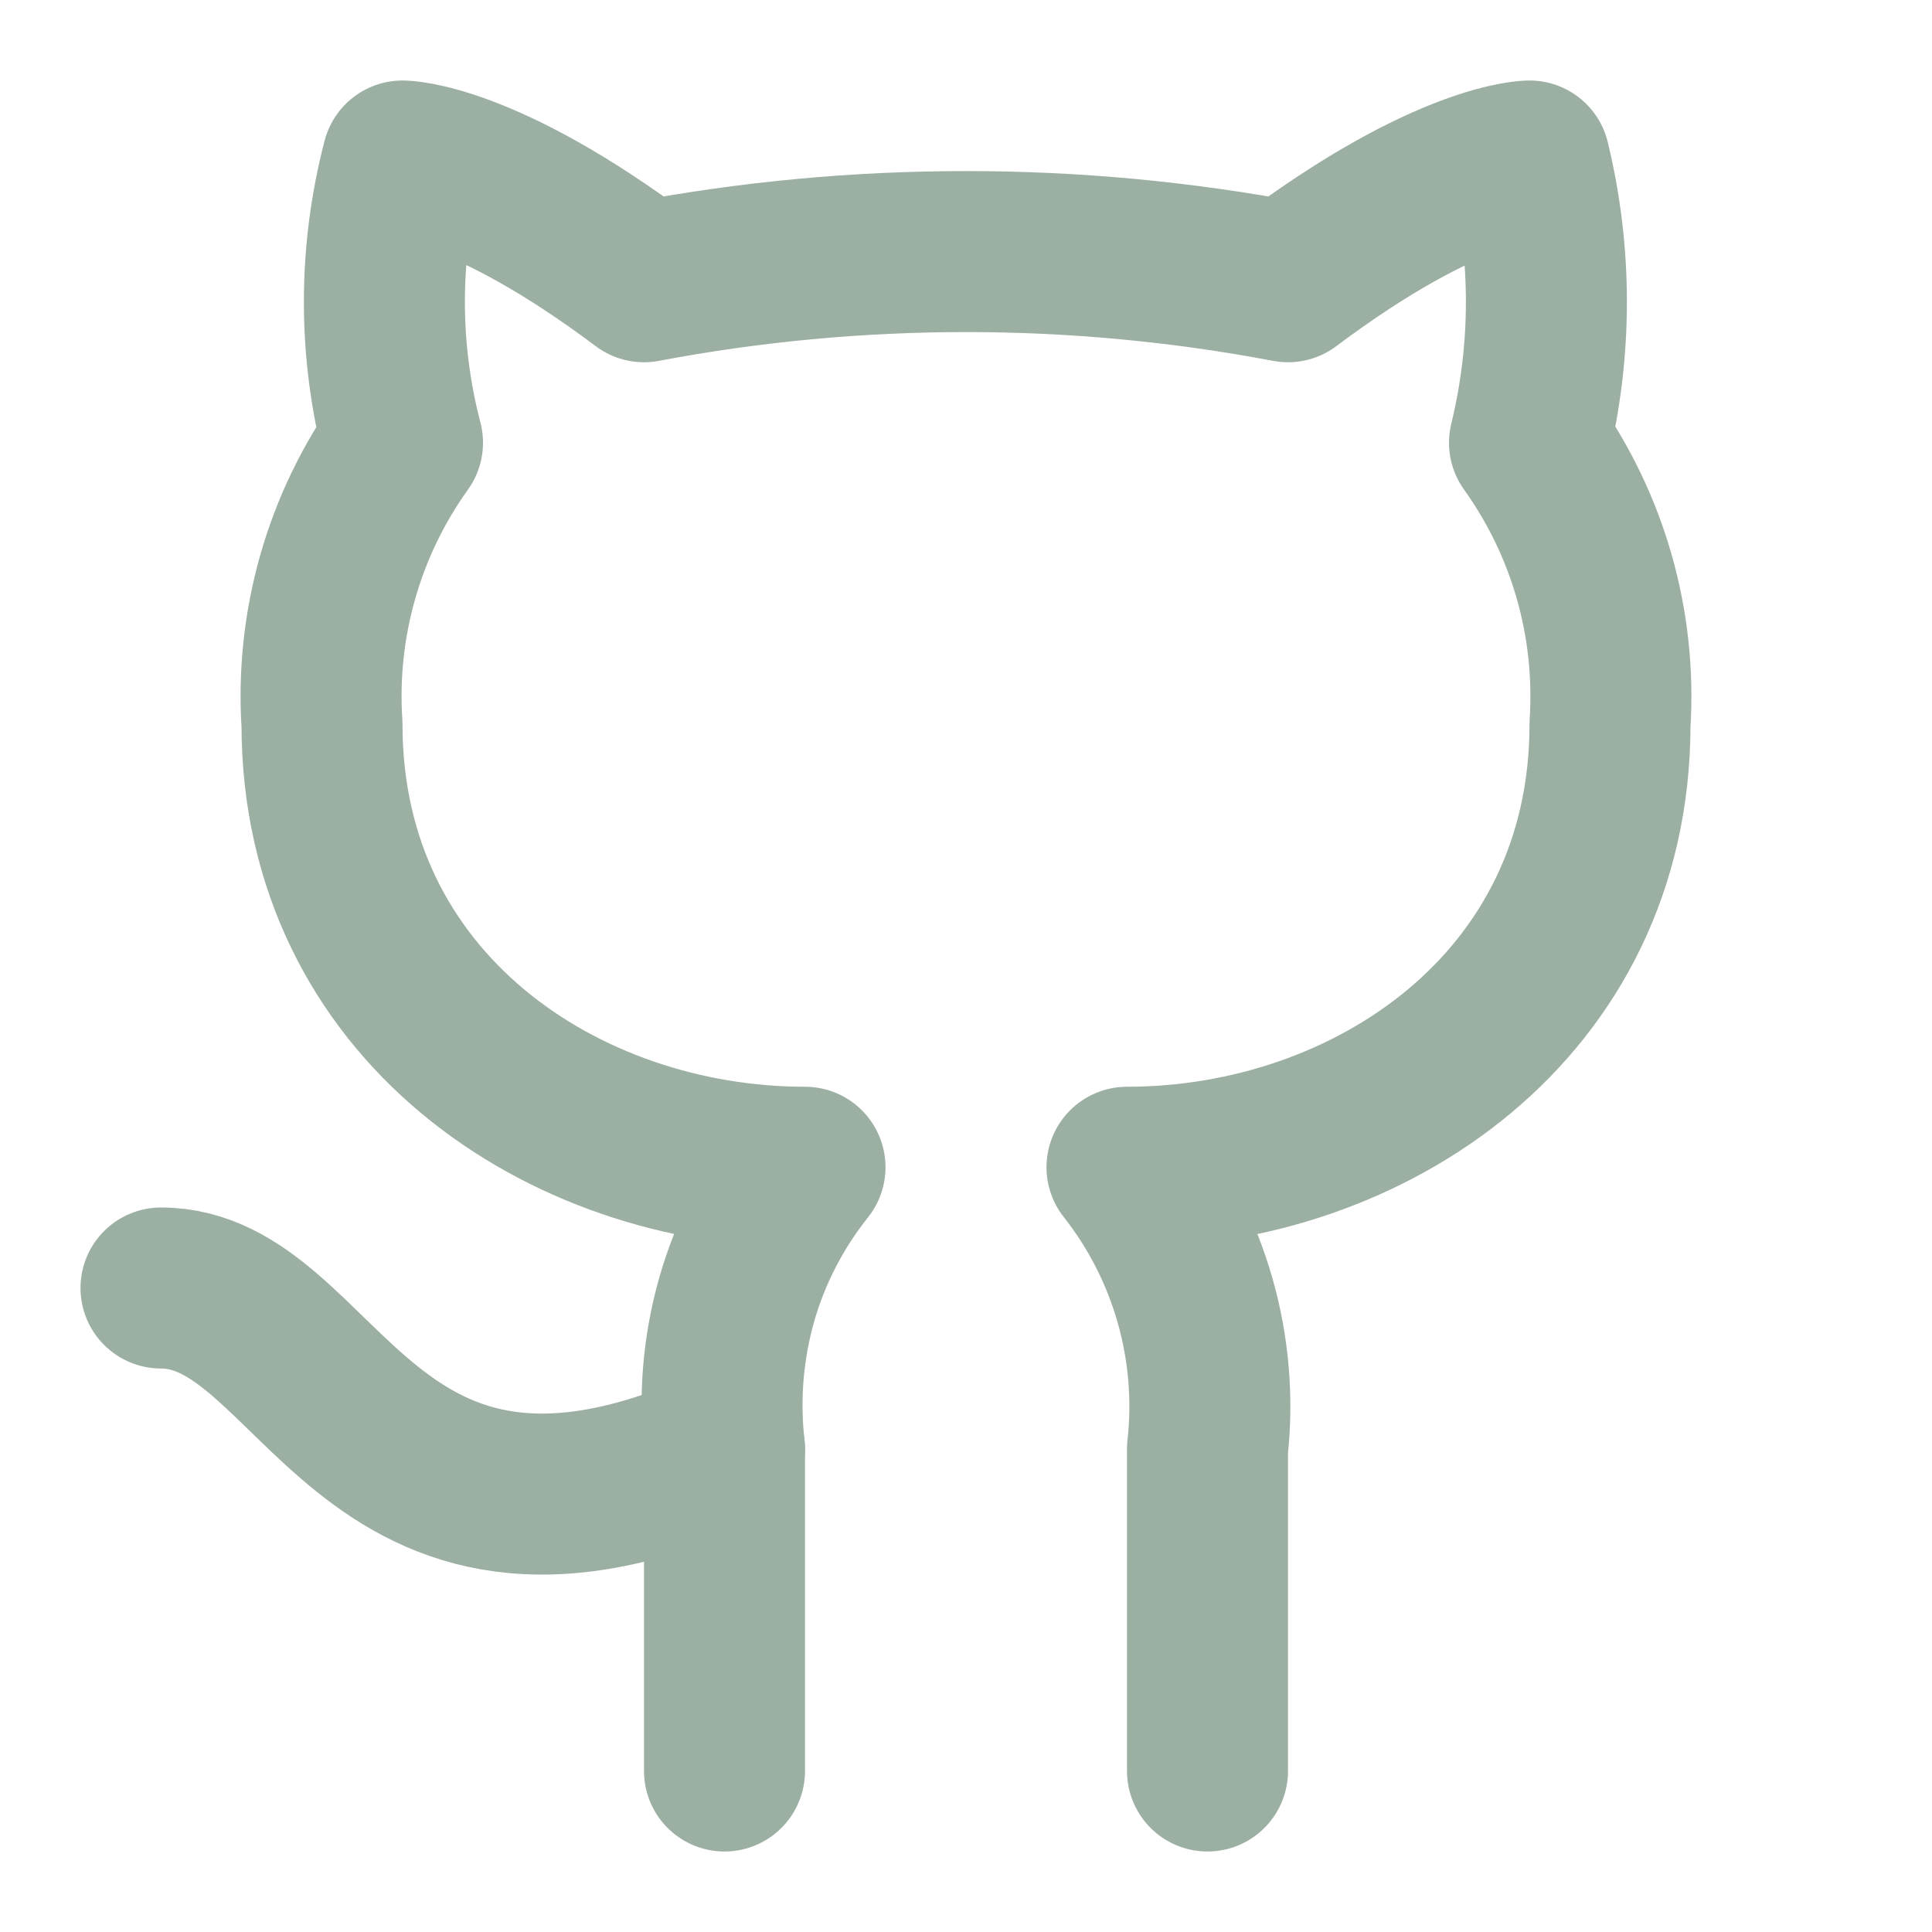
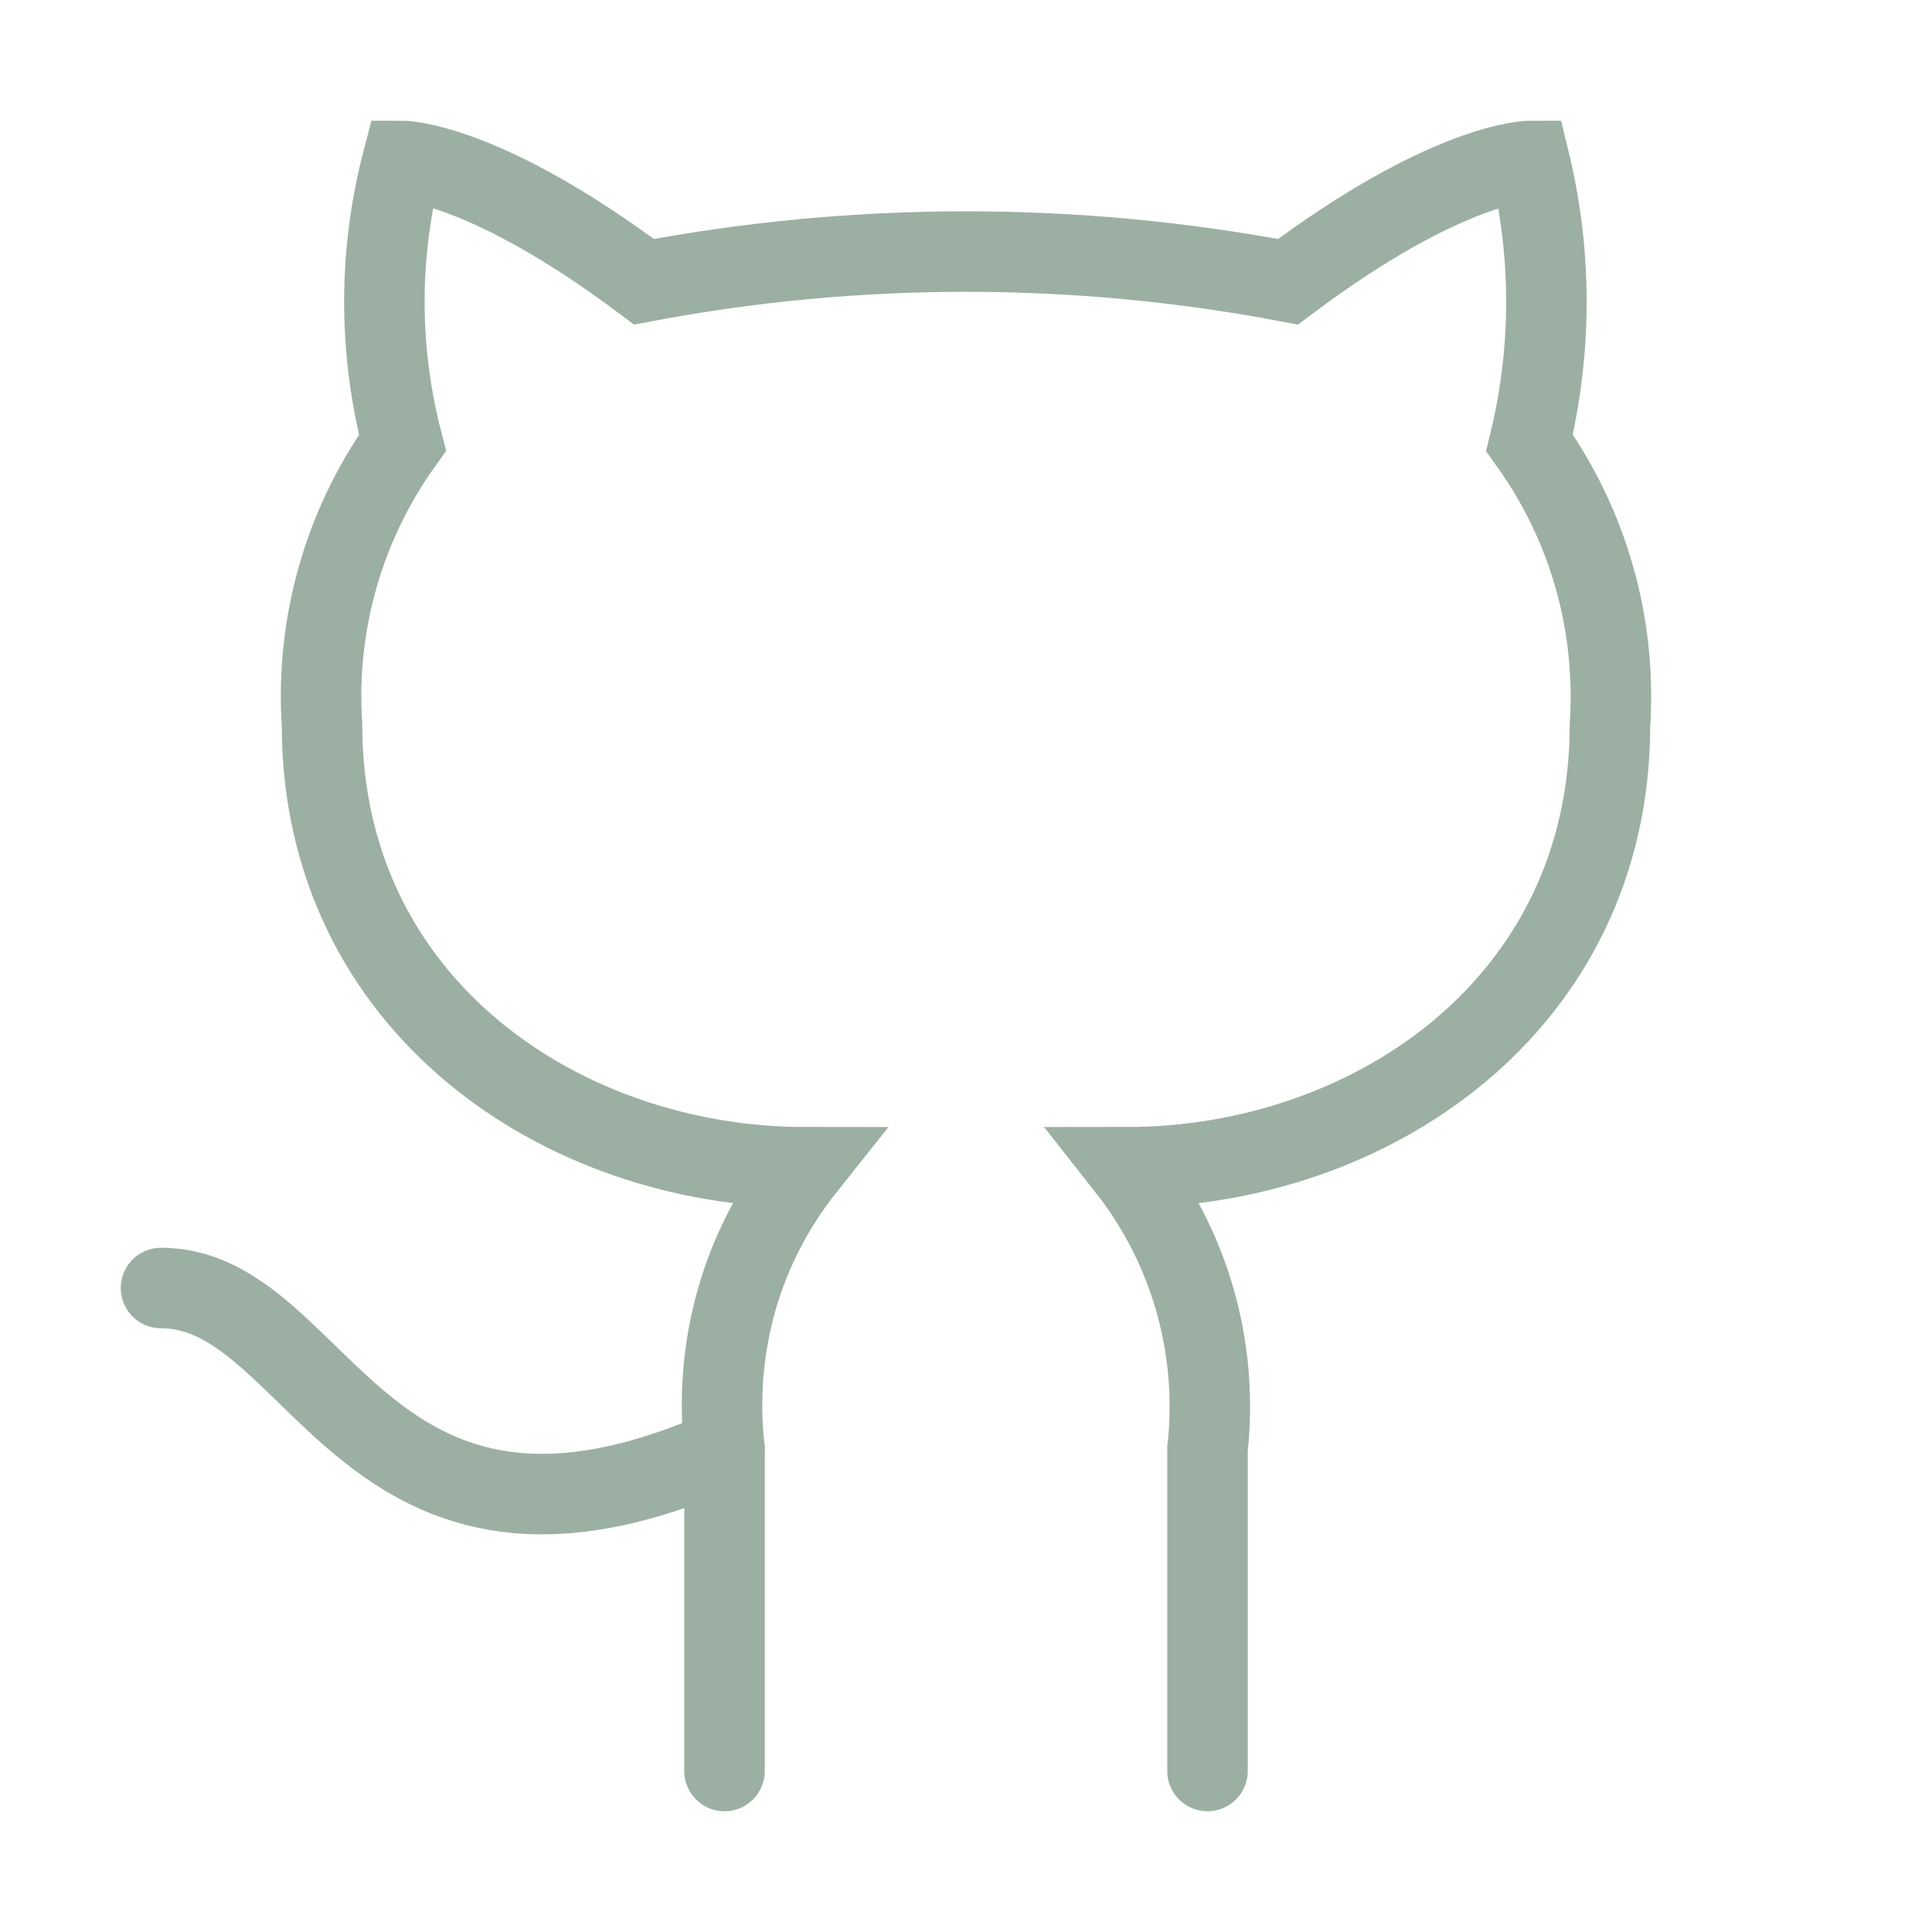
- <svg xmlns="http://www.w3.org/2000/svg" width="24" height="24" viewBox="0 0 24 24" fill="none" stroke="#9CAFA3" stroke-width="2" stroke-linecap="round" stroke-linejoin="round" class="lucide lucide-github-icon lucide-github">
+ <svg xmlns="http://www.w3.org/2000/svg" width="24" height="24" viewBox="0 0 24 24" fill="none" stroke="#9CAFA3" strokeWidth="2" stroke-linecap="round" strokeLinejoin="round" class="lucide lucide-github-icon lucide-github">
  <path d="M15 22v-4a4.8 4.8 0 0 0-1-3.5c3 0 6-2 6-5.5.08-1.25-.27-2.48-1-3.5.28-1.15.28-2.35 0-3.5 0 0-1 0-3 1.5-2.64-.5-5.36-.5-8 0C6 2 5 2 5 2c-.3 1.15-.3 2.35 0 3.5A5.403 5.403 0 0 0 4 9c0 3.5 3 5.5 6 5.5-.39.49-.68 1.05-.85 1.65-.17.6-.22 1.23-.15 1.85v4" />
  <path d="M9 18c-4.51 2-5-2-7-2" />
</svg>
